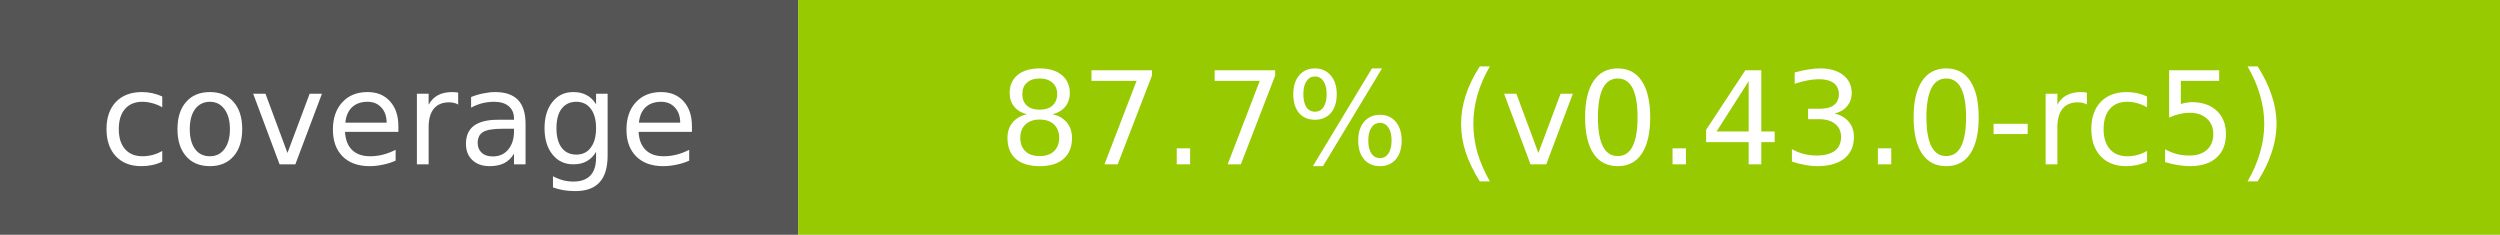
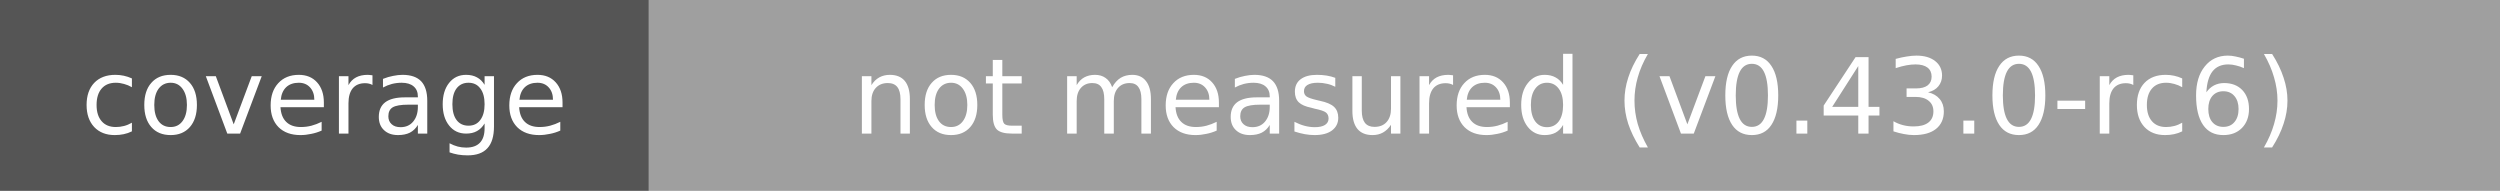
- <svg xmlns="http://www.w3.org/2000/svg" width="213" height="20" role="img" aria-label="coverage: 87.7% (v0.43.0-rc5)">
+ <svg xmlns="http://www.w3.org/2000/svg" width="262" height="20" role="img" aria-label="coverage: not measured (v0.43.0-rc6)">
  <rect width="68" height="20" fill="#555" />
-   <rect x="68" width="145" height="20" fill="#97ca00" />
+   <rect x="68" width="194" height="20" fill="#9f9f9f" />
  <g font-family="DejaVu Sans,Verdana,Geneva,sans-serif" font-size="11" fill="#fff" text-anchor="middle">
    <text x="34" y="14">coverage</text>
-     <text x="140" y="14">87.7% (v0.43.0-rc5)</text>
+     <text x="165" y="14">not measured (v0.43.0-rc6)</text>
  </g>
</svg>
